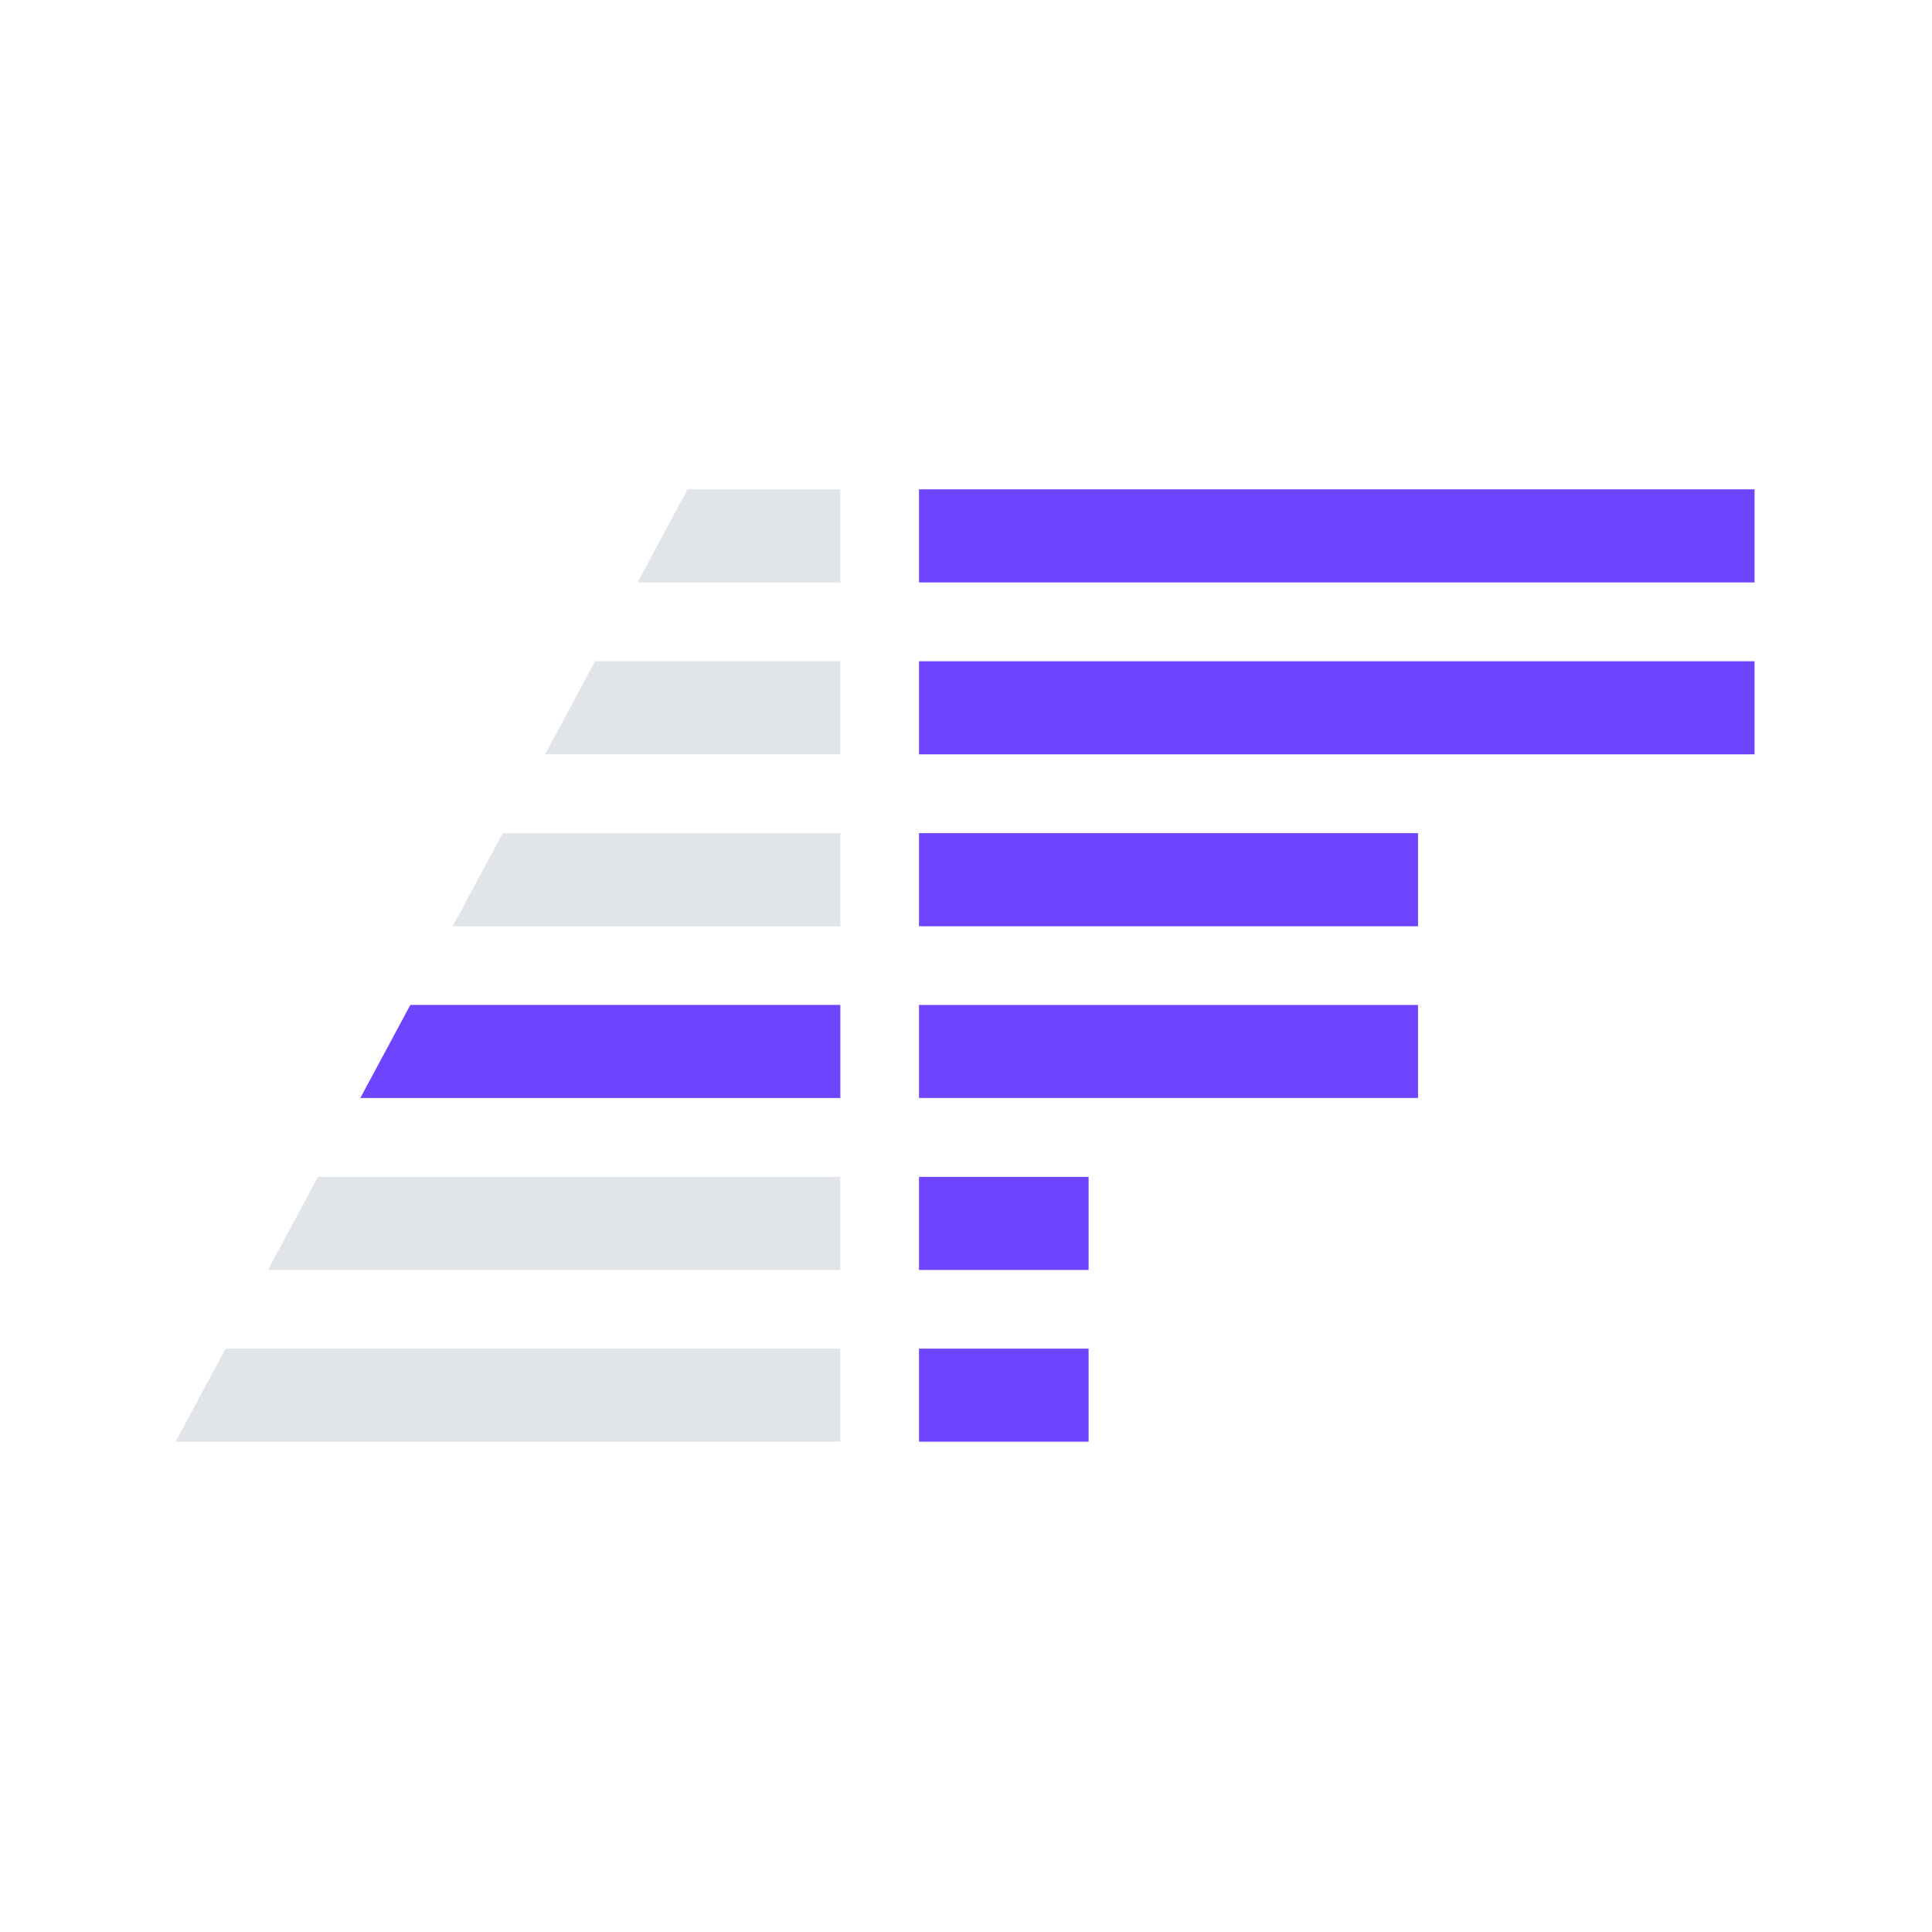
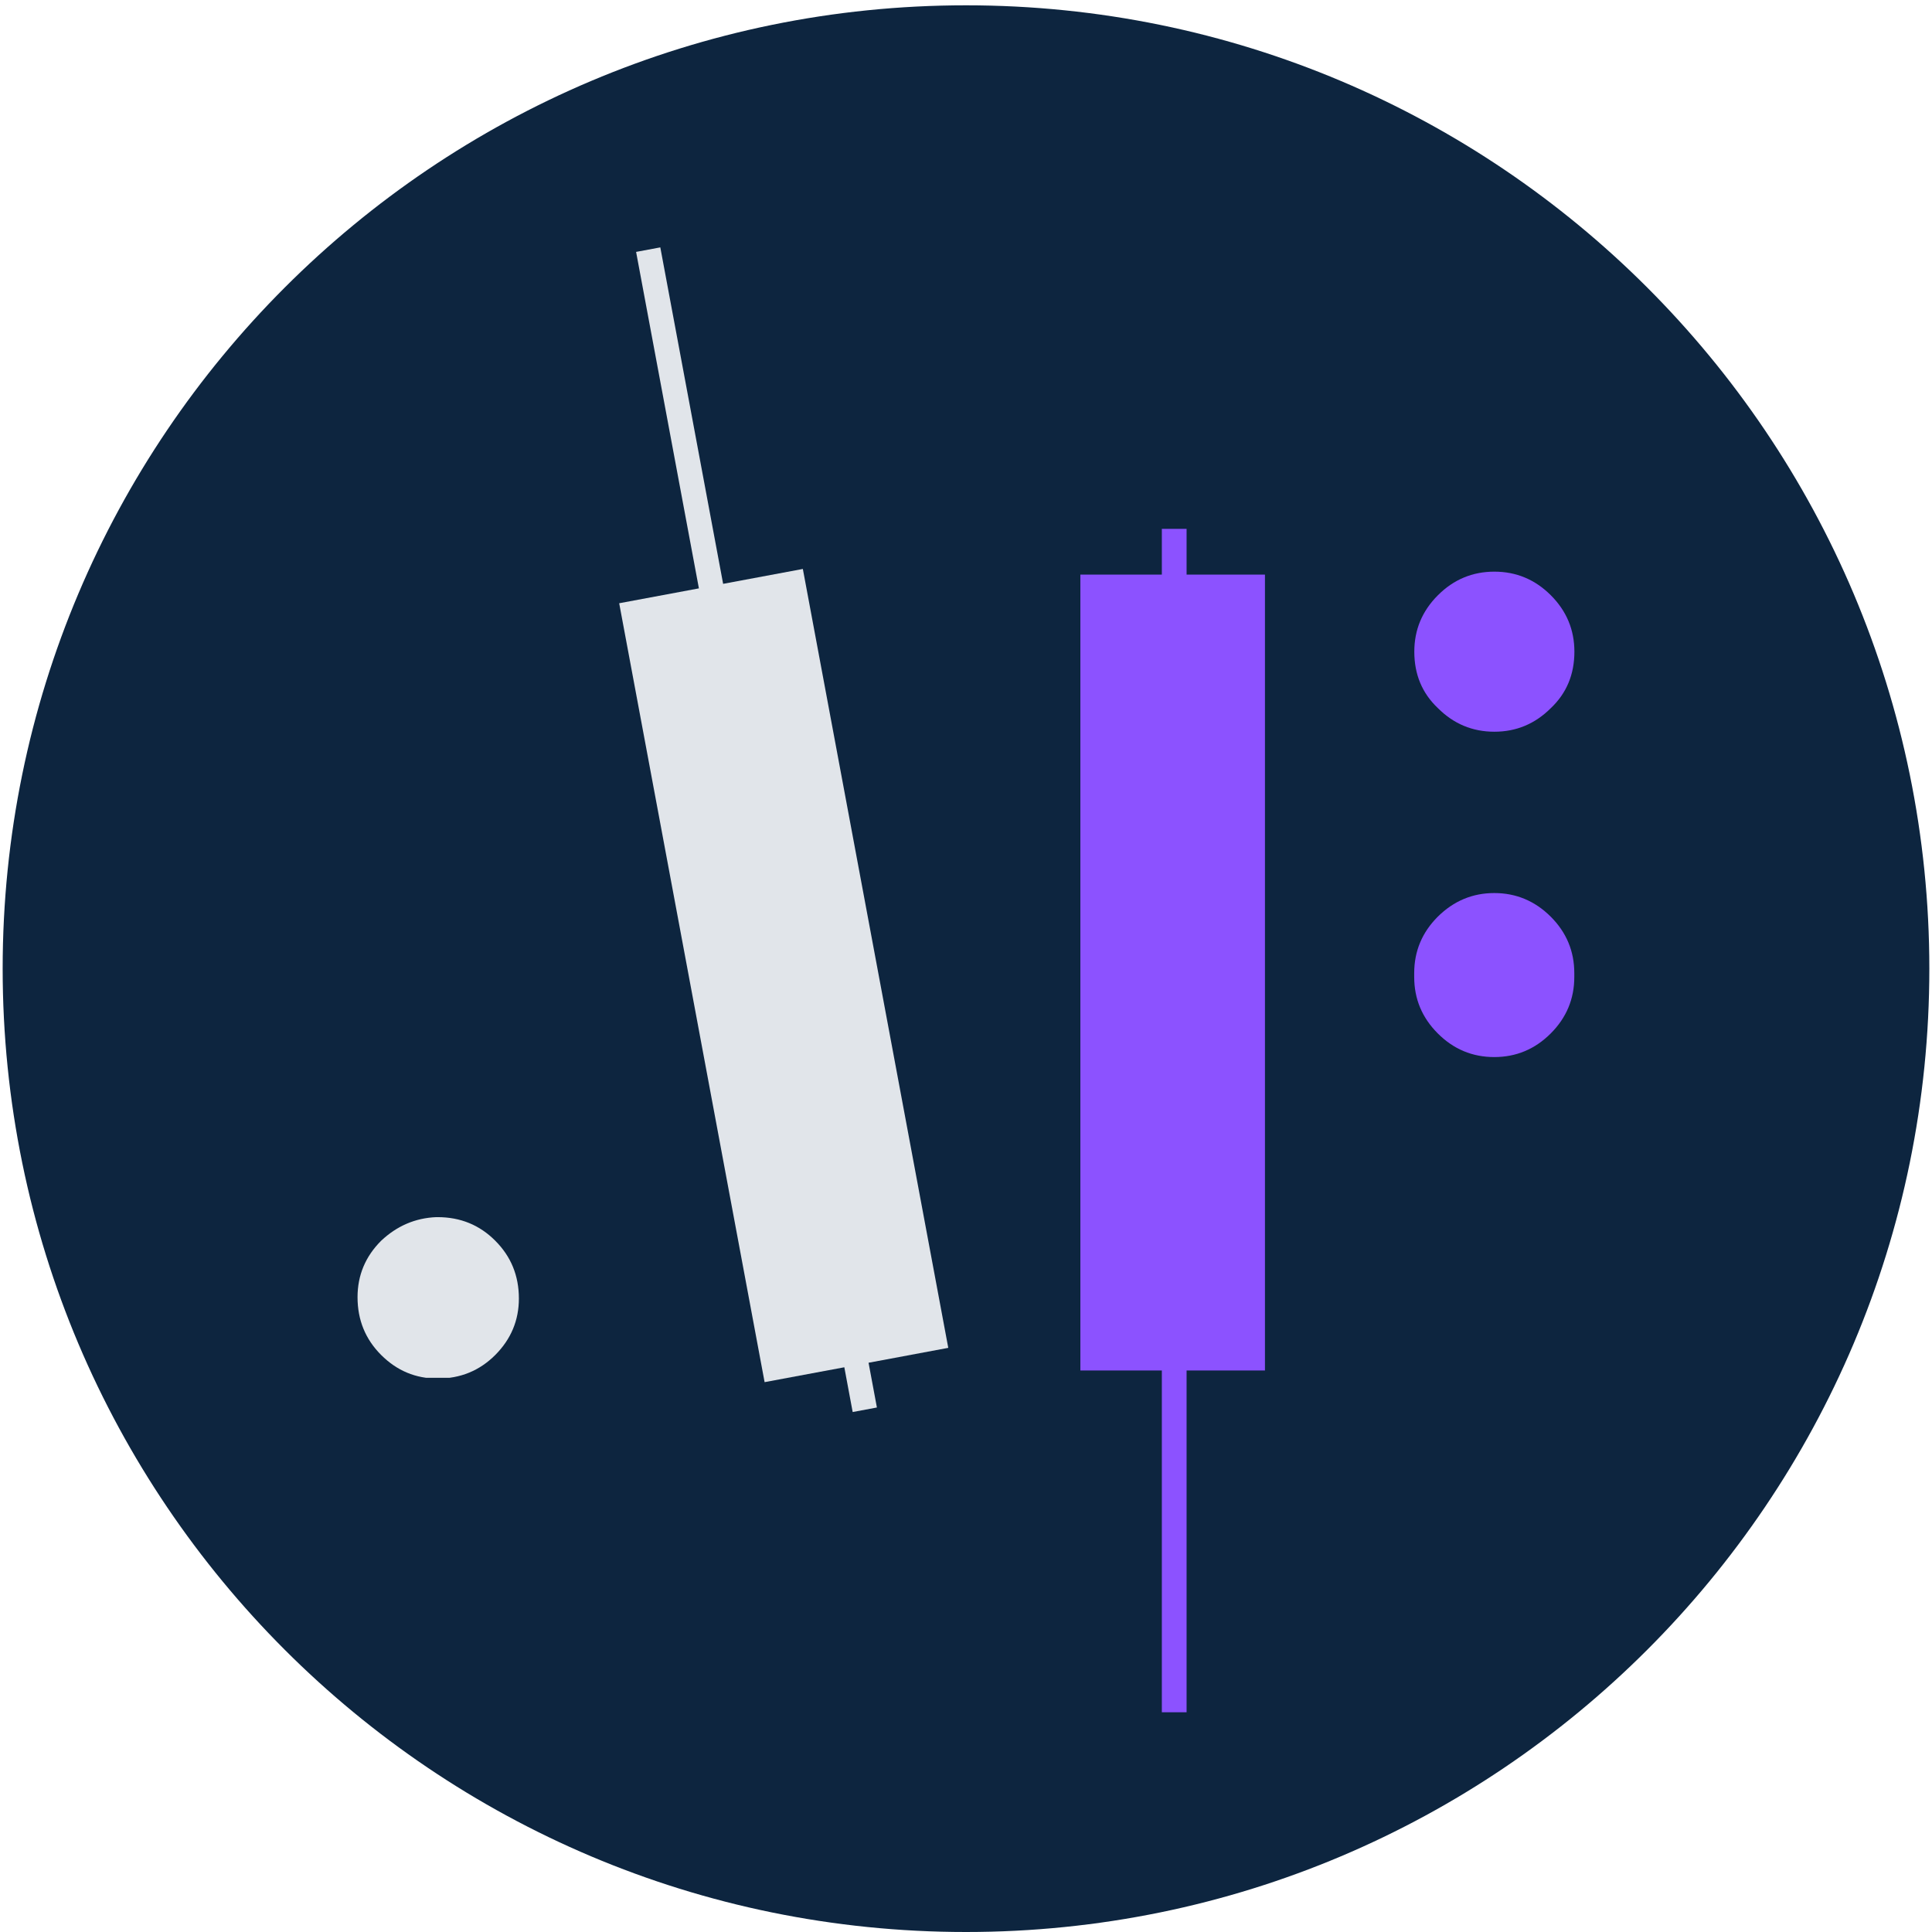
<svg xmlns="http://www.w3.org/2000/svg" width="500" zoomAndPan="magnify" viewBox="0 0 375 375" height="500" preserveAspectRatio="xMidYMid meet" version="1.2">
  <defs>
-     <clipPath id="b0814a4aa0">
-       <path d="M 34 94.984 L 168.945 94.984 L 168.945 280 L 34 280 Z M 34 94.984 " />
+     <clipPath id="86f62e4c3b">
+       <path d="M 0.516 1.031 L 374.484 1.031 L 374.484 375 L 0.516 375 Z M 0.516 1.031 " />
    </clipPath>
-     <clipPath id="2e9c3afaf5">
-       <path d="M 171.758 94.984 L 340.695 94.984 L 340.695 280 L 171.758 280 Z M 171.758 94.984 " />
+     <clipPath id="ec6420a773">
+       <path d="M 187.5 1.031 C 84.23 1.031 0.516 84.746 0.516 188.016 C 0.516 291.285 84.23 375 187.5 375 C 290.77 375 374.484 291.285 374.484 188.016 C 374.484 84.746 290.77 1.031 187.5 1.031 Z M 187.5 1.031 " />
    </clipPath>
-     <clipPath id="0c84867ac2">
-       <path d="M 34 187.344 L 167.445 187.344 L 167.445 218.844 L 34 218.844 Z M 34 187.344 " />
+     <clipPath id="c14a0548d3">
+       <path d="M 0.516 0.031 L 374.484 0.031 L 374.484 374 L 0.516 374 Z M 0.516 0.031 " />
+     </clipPath>
+     <clipPath id="3e89ae895f">
+       <path d="M 187.5 0.031 C 84.23 0.031 0.516 83.746 0.516 187.016 C 0.516 290.285 84.23 374 187.5 374 C 290.77 374 374.484 290.285 374.484 187.016 C 374.484 83.746 290.77 0.031 187.5 0.031 Z M 187.5 0.031 " />
+     </clipPath>
+     <clipPath id="5d723793de">
+       <rect x="0" width="375" y="0" height="374" />
+     </clipPath>
+     <clipPath id="ea666a4232">
+       <path d="M 209 102 L 245.527 102 L 245.527 332.355 L 209 332.355 Z M 209 102 " />
+     </clipPath>
+     <clipPath id="34e548e77d">
+       <path d="M 120 48 L 185 48 L 185 275 L 120 275 Z M 120 48 " />
+     </clipPath>
+     <clipPath id="cb08a793d7">
+       <path d="M 107.977 51.785 L 159.172 42.227 L 211.746 323.82 L 160.547 333.379 Z M 107.977 51.785 " />
+     </clipPath>
+     <clipPath id="7de7e485f8">
+       <path d="M 107.977 51.785 L 216.469 31.531 L 269.039 313.125 L 160.547 333.379 Z M 107.977 51.785 " />
+     </clipPath>
+     <clipPath id="12f5b1290e">
+       <path d="M 263.496 110.672 L 305.656 110.672 L 305.656 268 L 263.496 268 Z M 263.496 110.672 " />
+     </clipPath>
+     <clipPath id="900b3b782d">
+       <path d="M 69.398 210.383 L 106.602 210.383 L 106.602 267.426 L 69.398 267.426 Z M 69.398 210.383 " />
+     </clipPath>
+     <clipPath id="9efc6ce70f">
+       <rect x="0" width="375" y="0" height="375" />
    </clipPath>
  </defs>
-   <g id="b153a74cf2">
-     <g clip-rule="nonzero" clip-path="url(#b0814a4aa0)">
-       <path style=" stroke:none;fill-rule:nonzero;fill:#e1e5ea;fill-opacity:1;" d="M 133.434 94.984 L 163.105 94.984 L 163.105 113.051 L 123.727 113.051 Z M 178.375 94.984 L 178.375 113.051 L 340.559 113.051 L 340.559 94.984 Z M 105.797 146.422 L 163.105 146.422 L 163.105 128.352 L 115.504 128.352 Z M 178.375 146.422 L 340.559 146.422 L 340.559 128.352 L 178.375 128.352 Z M 87.867 179.789 L 163.105 179.789 L 163.105 161.723 L 97.574 161.723 Z M 178.375 179.789 L 275.238 179.789 L 275.238 161.723 L 178.375 161.723 Z M 69.941 213.125 L 163.105 213.125 L 163.105 195.059 L 79.648 195.059 Z M 178.375 213.125 L 275.238 213.125 L 275.238 195.059 L 178.375 195.059 Z M 52.012 246.496 L 163.105 246.496 L 163.105 228.43 L 61.719 228.43 Z M 178.375 246.496 L 211.297 246.496 L 211.297 228.43 L 178.375 228.43 Z M 34.082 279.832 L 163.105 279.832 L 163.105 261.766 L 43.789 261.766 Z M 178.375 279.832 L 211.297 279.832 L 211.297 261.766 L 178.375 261.766 Z M 178.375 279.832 " />
-     </g>
-     <g clip-rule="nonzero" clip-path="url(#2e9c3afaf5)">
-       <path style=" stroke:none;fill-rule:nonzero;fill:#6e44ff;fill-opacity:1;" d="M 133.434 94.984 L 163.105 94.984 L 163.105 113.051 L 123.727 113.051 Z M 178.375 94.984 L 178.375 113.051 L 340.559 113.051 L 340.559 94.984 Z M 105.797 146.422 L 163.105 146.422 L 163.105 128.352 L 115.504 128.352 Z M 178.375 146.422 L 340.559 146.422 L 340.559 128.352 L 178.375 128.352 Z M 87.867 179.789 L 163.105 179.789 L 163.105 161.723 L 97.574 161.723 Z M 178.375 179.789 L 275.238 179.789 L 275.238 161.723 L 178.375 161.723 Z M 69.941 213.125 L 163.105 213.125 L 163.105 195.059 L 79.648 195.059 Z M 178.375 213.125 L 275.238 213.125 L 275.238 195.059 L 178.375 195.059 Z M 52.012 246.496 L 163.105 246.496 L 163.105 228.43 L 61.719 228.43 Z M 178.375 246.496 L 211.297 246.496 L 211.297 228.43 L 178.375 228.43 Z M 34.082 279.832 L 163.105 279.832 L 163.105 261.766 L 43.789 261.766 Z M 178.375 279.832 L 211.297 279.832 L 211.297 261.766 L 178.375 261.766 Z M 178.375 279.832 " />
-     </g>
-     <g clip-rule="nonzero" clip-path="url(#0c84867ac2)">
-       <path style=" stroke:none;fill-rule:nonzero;fill:#6e44ff;fill-opacity:1;" d="M 133.434 94.984 L 163.105 94.984 L 163.105 113.051 L 123.727 113.051 Z M 178.375 94.984 L 178.375 113.051 L 340.559 113.051 L 340.559 94.984 Z M 105.797 146.422 L 163.105 146.422 L 163.105 128.352 L 115.504 128.352 Z M 178.375 146.422 L 340.559 146.422 L 340.559 128.352 L 178.375 128.352 Z M 87.867 179.789 L 163.105 179.789 L 163.105 161.723 L 97.574 161.723 Z M 178.375 179.789 L 275.238 179.789 L 275.238 161.723 L 178.375 161.723 Z M 69.941 213.125 L 163.105 213.125 L 163.105 195.059 L 79.648 195.059 Z M 178.375 213.125 L 275.238 213.125 L 275.238 195.059 L 178.375 195.059 Z M 52.012 246.496 L 163.105 246.496 L 163.105 228.43 L 61.719 228.43 Z M 178.375 246.496 L 211.297 246.496 L 211.297 228.43 L 178.375 228.43 Z M 34.082 279.832 L 163.105 279.832 L 163.105 261.766 L 43.789 261.766 Z M 178.375 279.832 L 211.297 279.832 L 211.297 261.766 L 178.375 261.766 Z M 178.375 279.832 " />
+   <g id="b79238da04">
+     <g transform="matrix(1,0,0,1,0.000000000000000056,0)">
+       <g clip-path="url(#9efc6ce70f)">
+         <g clip-rule="nonzero" clip-path="url(#86f62e4c3b)">
+           <g clip-rule="nonzero" clip-path="url(#ec6420a773)">
+             <g transform="matrix(1,0,0,1,0.000000000000000056,1)">
+               <g id="facf452a11" clip-path="url(#5d723793de)">
+                 <g clip-rule="nonzero" clip-path="url(#c14a0548d3)">
+                   <g clip-rule="nonzero" clip-path="url(#3e89ae895f)">
+                     <path style=" stroke:none;fill-rule:nonzero;fill:#0d253f;fill-opacity:1;" d="M 0.516 0.031 L 374.484 0.031 L 374.484 374 L 0.516 374 Z M 0.516 0.031 " />
+                   </g>
+                 </g>
+               </g>
+             </g>
+           </g>
+         </g>
+         <g clip-rule="nonzero" clip-path="url(#ea666a4232)">
+           <path style=" stroke:none;fill-rule:nonzero;fill:#8c52ff;fill-opacity:1;" d="M 246.129 111.527 L 230.316 111.527 L 230.316 102.652 L 225.512 102.652 L 225.512 111.527 L 209.699 111.527 L 209.699 266.012 L 225.512 266.012 L 225.512 332.75 L 230.316 332.75 L 230.316 266.012 L 246.129 266.012 L 246.129 111.527 " />
+         </g>
+         <g clip-rule="nonzero" clip-path="url(#34e548e77d)">
+           <g clip-rule="nonzero" clip-path="url(#cb08a793d7)">
+             <g clip-rule="nonzero" clip-path="url(#7de7e485f8)">
+               <path style=" stroke:none;fill-rule:nonzero;fill:#e1e5ea;fill-opacity:1;" d="M 155.832 110.434 L 140.359 113.324 L 128.164 48.008 L 123.465 48.887 L 135.656 114.203 L 120.184 117.09 L 148.41 268.273 L 163.883 265.387 L 165.504 274.074 L 170.207 273.195 L 168.586 264.508 L 184.059 261.617 L 155.832 110.434 " />
+             </g>
+           </g>
+         </g>
+         <g clip-rule="nonzero" clip-path="url(#12f5b1290e)">
+           <path style=" stroke:none;fill-rule:nonzero;fill:#8c52ff;fill-opacity:1;" d="M 89.137 251.785 C 89.137 247.539 90.656 243.887 93.719 240.828 C 96.777 237.953 100.336 236.414 104.414 236.246 L 104.676 236.246 C 109.086 236.246 112.832 237.766 115.871 240.828 C 118.93 243.887 120.453 247.613 120.453 252.043 C 120.453 256.289 118.914 259.941 115.871 263 C 112.812 266.059 109.086 267.578 104.676 267.578 C 100.43 267.578 96.777 266.059 93.719 263 C 90.656 259.941 89.137 256.195 89.137 251.785 Z M 151.523 110.957 C 158.477 145.754 169.008 197.961 183.098 267.578 C 176.312 267.578 165.949 267.578 152.023 267.578 C 144.906 232.781 134.133 180.57 119.691 110.957 C 126.828 110.957 137.434 110.957 151.523 110.957 Z M 211.852 110.695 C 218.805 110.695 229.262 110.695 243.184 110.695 C 243.184 145.496 243.184 197.703 243.184 267.32 C 236.215 267.32 225.777 267.32 211.852 267.32 C 211.852 232.52 211.852 180.312 211.852 110.695 Z M 274.516 126.492 C 274.516 122.246 276.035 118.594 279.098 115.535 C 282.156 112.477 285.809 110.957 290.055 110.957 C 294.297 110.957 297.949 112.477 301.012 115.535 C 304.07 118.594 305.59 122.246 305.59 126.492 C 305.59 130.902 304.07 134.555 301.012 137.449 C 297.949 140.508 294.297 142.027 290.055 142.027 C 285.809 142.027 282.156 140.508 279.098 137.449 C 276.035 134.555 274.516 130.902 274.516 126.492 Z M 290.035 173.34 C 294.281 173.34 297.934 174.879 300.992 177.922 C 304.051 180.98 305.57 184.633 305.57 188.879 C 305.57 189.043 305.57 189.305 305.57 189.637 C 305.57 193.883 304.051 197.535 300.992 200.594 C 297.934 203.652 294.281 205.176 290.035 205.176 C 285.789 205.176 282.137 203.652 279.078 200.594 C 276.02 197.535 274.496 193.883 274.496 189.637 C 274.496 189.473 274.496 189.211 274.496 188.879 C 274.496 184.633 276.02 180.98 279.078 177.922 C 282.156 174.879 285.809 173.34 290.035 173.34 Z M 290.035 173.34 " />
+         </g>
+         <g clip-rule="nonzero" clip-path="url(#900b3b782d)">
+           <path style=" stroke:none;fill-rule:nonzero;fill:#e1e5ea;fill-opacity:1;" d="M 69.398 251.785 C 69.398 247.539 70.918 243.887 73.98 240.828 C 77.039 237.953 80.598 236.414 84.676 236.246 L 84.938 236.246 C 89.348 236.246 93.094 237.766 96.133 240.828 C 99.191 243.887 100.715 247.613 100.715 252.043 C 100.715 256.289 99.176 259.941 96.133 263 C 93.074 266.059 89.348 267.578 84.938 267.578 C 80.691 267.578 77.039 266.059 73.98 263 C 70.918 259.941 69.398 256.195 69.398 251.785 Z M 131.785 110.957 C 138.738 145.754 149.27 197.961 163.359 267.578 C 156.574 267.578 146.211 267.578 132.285 267.578 C 125.168 232.781 114.395 180.57 99.953 110.957 C 107.09 110.957 117.695 110.957 131.785 110.957 Z M 192.113 110.695 C 199.066 110.695 209.523 110.695 223.445 110.695 C 223.445 145.496 223.445 197.703 223.445 267.32 C 216.477 267.32 206.039 267.32 192.113 267.32 C 192.113 232.52 192.113 180.312 192.113 110.695 Z M 254.777 126.492 C 254.777 122.246 256.297 118.594 259.359 115.535 C 262.418 112.477 266.07 110.957 270.316 110.957 C 274.559 110.957 278.211 112.477 281.273 115.535 C 284.332 118.594 285.852 122.246 285.852 126.492 C 285.852 130.902 284.332 134.555 281.273 137.449 C 278.211 140.508 274.559 142.027 270.316 142.027 C 266.07 142.027 262.418 140.508 259.359 137.449 C 256.297 134.555 254.777 130.902 254.777 126.492 Z M 270.297 173.34 C 274.543 173.34 278.195 174.879 281.254 177.922 C 284.312 180.98 285.832 184.633 285.832 188.879 C 285.832 189.043 285.832 189.305 285.832 189.637 C 285.832 193.883 284.312 197.535 281.254 200.594 C 278.195 203.652 274.543 205.176 270.297 205.176 C 266.051 205.176 262.398 203.652 259.34 200.594 C 256.281 197.535 254.762 193.883 254.762 189.637 C 254.762 189.473 254.762 189.211 254.762 188.879 C 254.762 184.633 256.281 180.98 259.34 177.922 C 262.418 174.879 266.07 173.34 270.297 173.34 Z M 270.297 173.34 " />
+         </g>
+       </g>
    </g>
  </g>
</svg>
